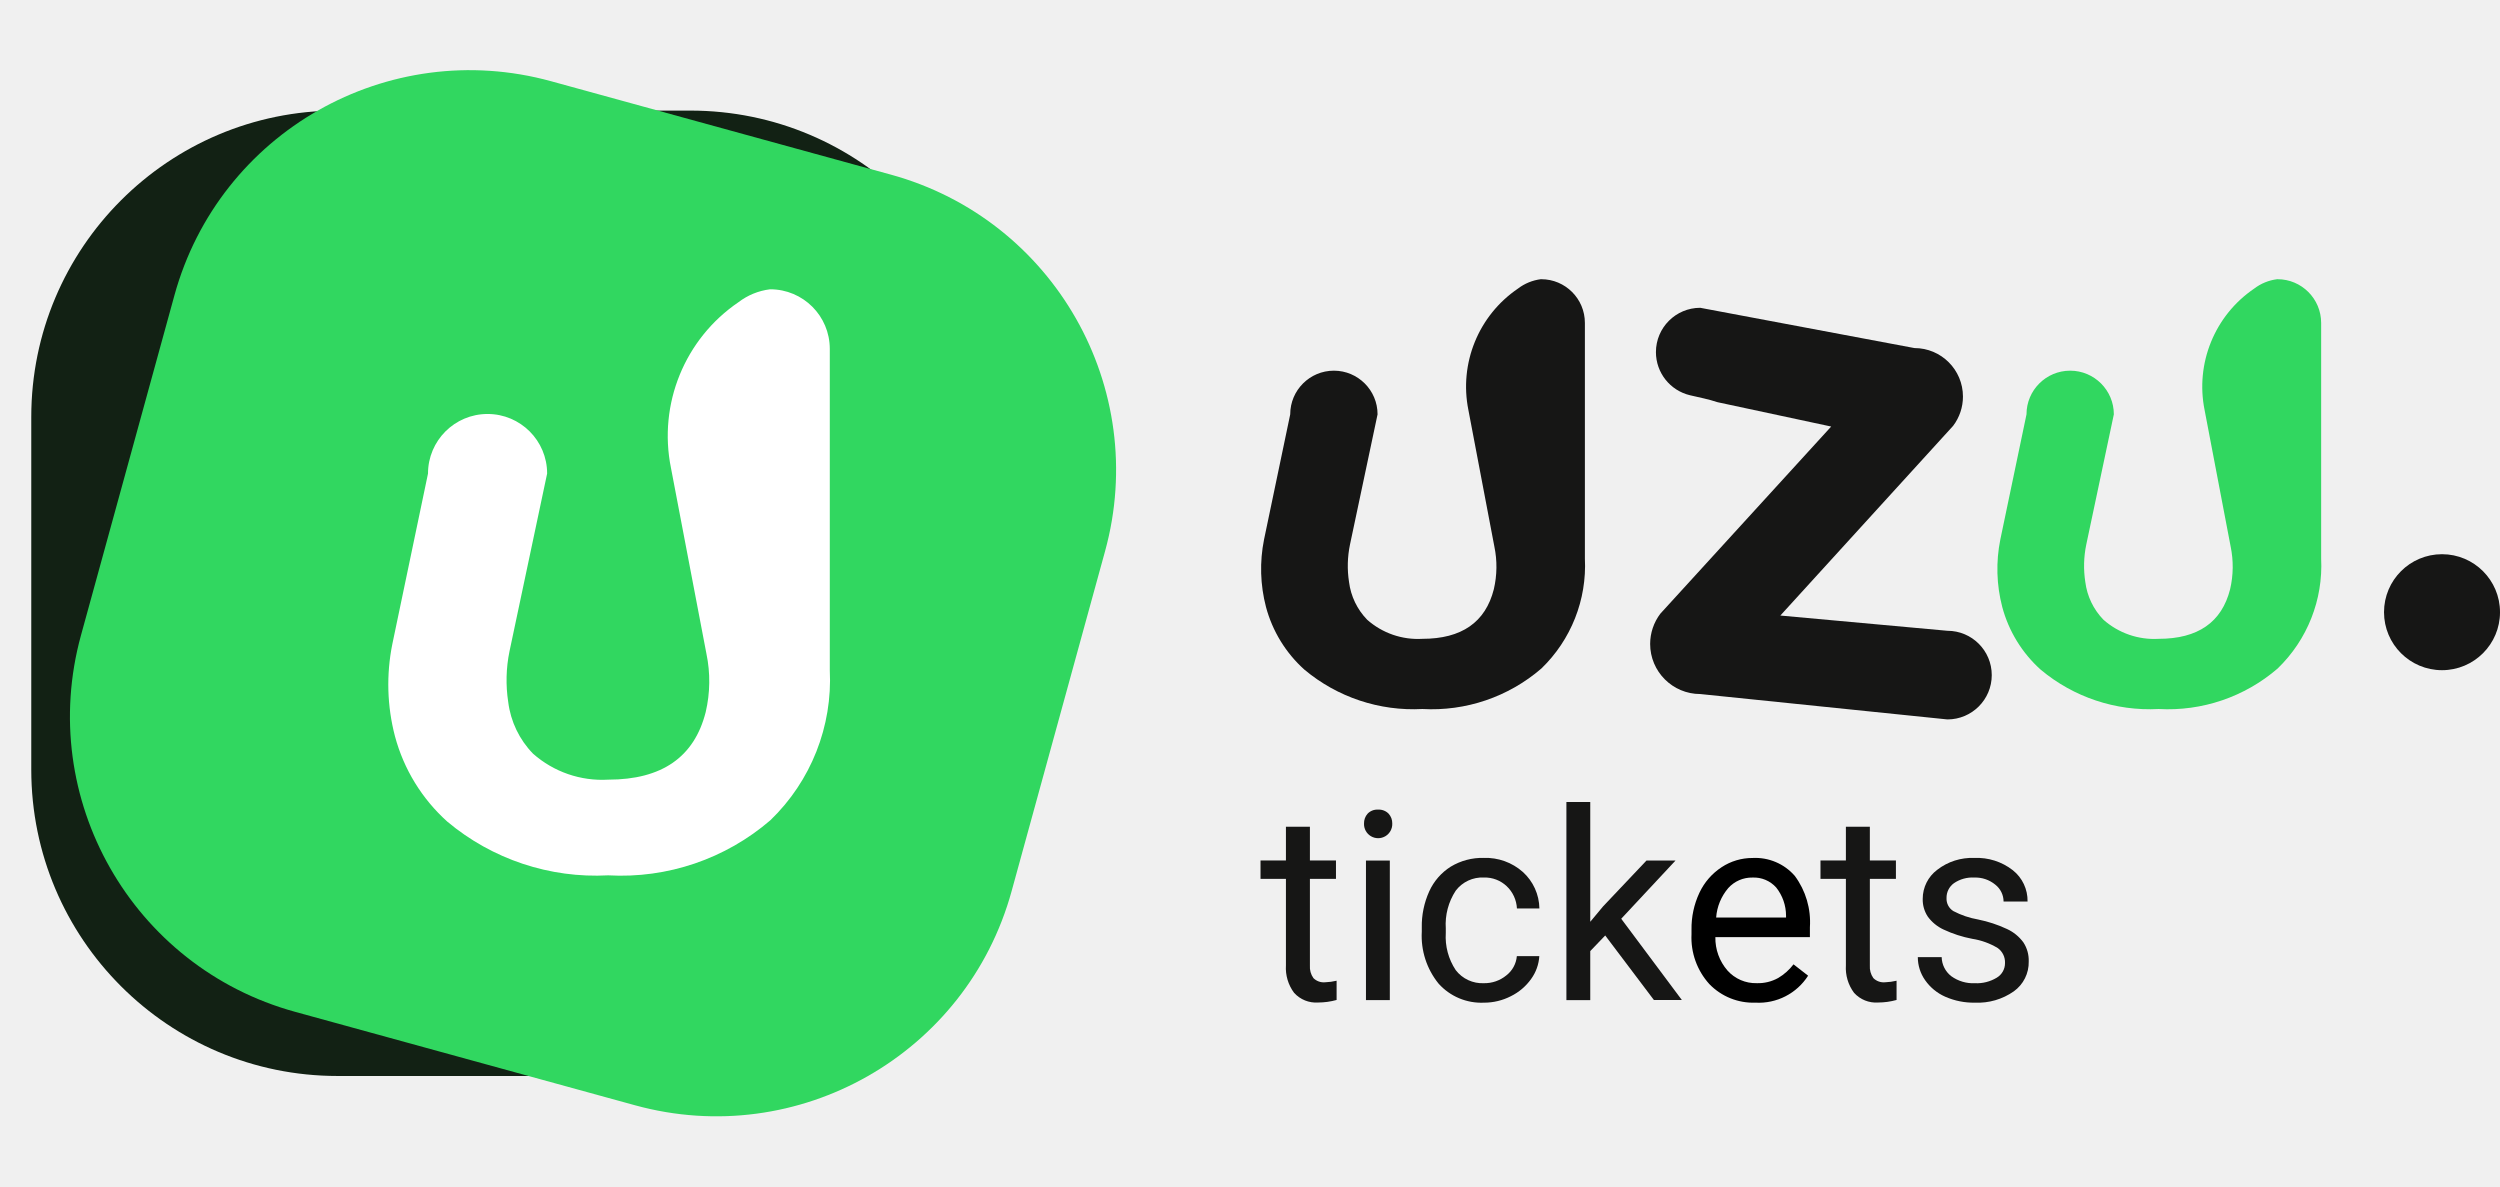
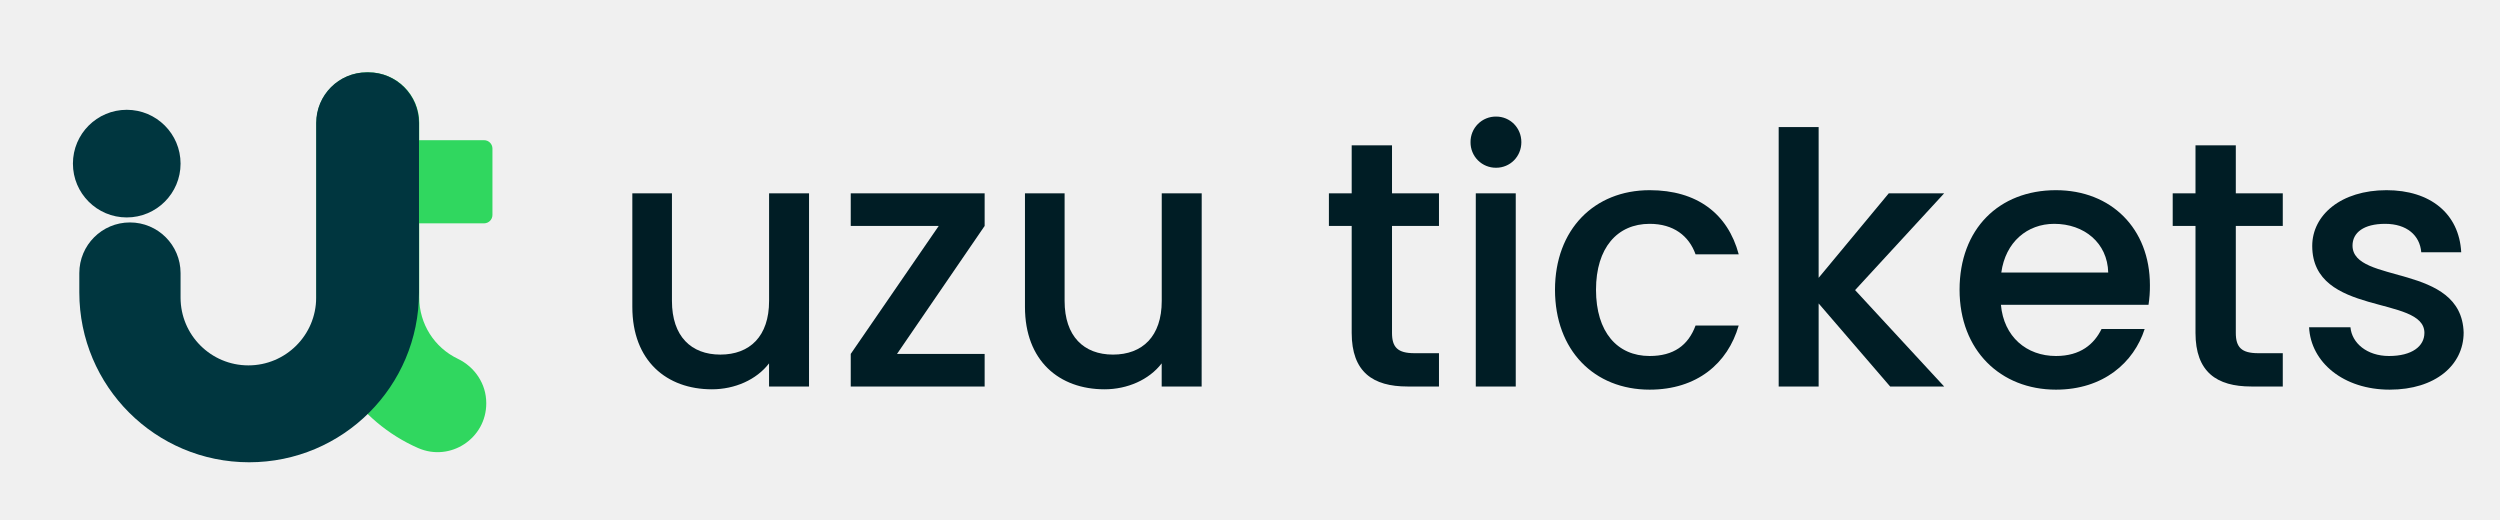
- <svg xmlns="http://www.w3.org/2000/svg" width="122.392" height="58.091" viewBox="0 0 122.392 58.091">
-   <g id="Group_18" data-name="Group 18" transform="translate(-659.715 -578.777)">
-     <rect id="Rectangle_96" data-name="Rectangle 96" width="47.263" height="47.263" rx="15" transform="translate(661.246 584.191)" fill="#122114" />
-     <rect id="Rectangle_97" data-name="Rectangle 97" width="47.263" height="47.263" rx="15" transform="matrix(0.964, 0.265, -0.265, 0.964, 672.229, 578.777)" fill="#31d760" />
-     <g id="Group_13" data-name="Group 13" transform="translate(740.499 593.846)">
-       <path id="Path_8" data-name="Path 8" d="M903.75,638.173l8.18.746a2.17,2.17,0,0,1,2.17,2.17h0a2.17,2.17,0,0,1-2.17,2.17l-12.1-1.243a2.454,2.454,0,0,1-2.454-2.455h0a2.456,2.456,0,0,1,.5-1.48l8.363-9.161-5.565-1.192c-.438-.146-.893-.234-1.343-.339a2.17,2.17,0,0,1-1.672-2.112h0a2.17,2.17,0,0,1,2.17-2.17l10.486,1.971a2.375,2.375,0,0,1,2.375,2.375h0a2.373,2.373,0,0,1-.48,1.432Z" transform="translate(-897.374 -623.107)" fill="#161615" />
-     </g>
-     <path id="Path_9" data-name="Path 9" d="M843.7,697.85V699.5h1.276v.9H843.7v4.242a.949.949,0,0,0,.171.617.717.717,0,0,0,.581.205,2.814,2.814,0,0,0,.555-.076v.942a3.408,3.408,0,0,1-.9.125,1.454,1.454,0,0,1-1.181-.474,2.035,2.035,0,0,1-.4-1.345v-4.236h-1.244v-.9h1.244V697.85Z" transform="translate(-119.856 -78.598)" fill="#161615" />
-     <path id="Path_10" data-name="Path 10" d="M856.17,696.074a.7.7,0,0,1,.174-.48.651.651,0,0,1,.514-.2.663.663,0,0,1,.518.2.692.692,0,0,1,.177.48.692.692,0,1,1-1.383,0Z" transform="translate(-129.677 -76.98)" fill="#161615" />
-     <rect id="Rectangle_98" data-name="Rectangle 98" width="1.168" height="6.832" transform="translate(726.588 620.907)" fill="#161615" />
-     <path id="Path_11" data-name="Path 11" d="M867.535,708.477a1.683,1.683,0,0,0,1.092-.379,1.335,1.335,0,0,0,.518-.947h1.1a2.119,2.119,0,0,1-.4,1.118,2.659,2.659,0,0,1-.995.846,2.869,2.869,0,0,1-1.316.316,2.815,2.815,0,0,1-2.219-.931,3.709,3.709,0,0,1-.824-2.548v-.2a4.118,4.118,0,0,1,.366-1.774,2.786,2.786,0,0,1,1.051-1.206,2.987,2.987,0,0,1,1.62-.429,2.739,2.739,0,0,1,1.91.688,2.458,2.458,0,0,1,.811,1.787h-1.1a1.611,1.611,0,0,0-.5-1.089,1.56,1.56,0,0,0-1.114-.426,1.635,1.635,0,0,0-1.38.641,3.01,3.01,0,0,0-.489,1.853v.221a2.949,2.949,0,0,0,.486,1.818A1.642,1.642,0,0,0,867.535,708.477Z" transform="translate(-135.17 -81.566)" fill="#161615" />
-     <path id="Path_12" data-name="Path 12" d="M887.216,700.819l-.732.764v2.4h-1.168v-9.7h1.168v5.866l.625-.751,2.128-2.248h1.421L888,700l2.968,3.978H889.6Z" transform="translate(-148.915 -76.244)" fill="#161615" />
-     <path id="Path_13" data-name="Path 13" d="M909.13,705.737a3.8,3.8,0,0,0-.739-2.513,2.56,2.56,0,0,0-2.071-.877,2.732,2.732,0,0,0-1.512.451,3.029,3.029,0,0,0-1.086,1.25,4.1,4.1,0,0,0-.388,1.815v.215a3.385,3.385,0,0,0,.871,2.44,2.986,2.986,0,0,0,2.261.912,2.869,2.869,0,0,0,2.576-1.32l-.714-.556a2.621,2.621,0,0,1-.752.669,2.031,2.031,0,0,1-1.048.253,1.855,1.855,0,0,1-1.436-.622,2.423,2.423,0,0,1-.59-1.632h4.628Zm-1.168-.474h-3.422a2.5,2.5,0,0,1,.593-1.443,1.558,1.558,0,0,1,1.187-.515,1.467,1.467,0,0,1,1.162.49,2.224,2.224,0,0,1,.48,1.379Z" transform="translate(-160.808 -81.566)" />
-     <path id="Path_14" data-name="Path 14" d="M924.34,697.85V699.5h1.276v.9H924.34v4.242a.949.949,0,0,0,.171.617.717.717,0,0,0,.581.205,2.814,2.814,0,0,0,.556-.076v.942a3.408,3.408,0,0,1-.9.125,1.454,1.454,0,0,1-1.181-.474,2.035,2.035,0,0,1-.4-1.345v-4.236h-1.244v-.9h1.244V697.85Z" transform="translate(-173.083 -78.598)" fill="#161615" />
-     <path id="Path_15" data-name="Path 15" d="M940.214,707.492a.859.859,0,0,0-.357-.736,3.433,3.433,0,0,0-1.244-.451,5.886,5.886,0,0,1-1.408-.455,2,2,0,0,1-.771-.632,1.509,1.509,0,0,1-.249-.871,1.773,1.773,0,0,1,.71-1.421,2.776,2.776,0,0,1,1.815-.581,2.854,2.854,0,0,1,1.885.6,1.905,1.905,0,0,1,.723,1.534h-1.174a1.054,1.054,0,0,0-.407-.827,1.527,1.527,0,0,0-1.026-.347,1.6,1.6,0,0,0-1,.278.874.874,0,0,0-.36.726.708.708,0,0,0,.335.638,4.115,4.115,0,0,0,1.209.411,6.274,6.274,0,0,1,1.418.467,2.067,2.067,0,0,1,.8.653,1.607,1.607,0,0,1,.262.932,1.748,1.748,0,0,1-.733,1.468,3.071,3.071,0,0,1-1.9.552,3.435,3.435,0,0,1-1.452-.29,2.363,2.363,0,0,1-.988-.811,1.956,1.956,0,0,1-.357-1.127h1.168a1.21,1.21,0,0,0,.47.932,1.828,1.828,0,0,0,1.159.344,1.884,1.884,0,0,0,1.064-.268A.824.824,0,0,0,940.214,707.492Z" transform="translate(-182.34 -81.566)" fill="#161615" />
-     <g id="Group_14" data-name="Group 14" transform="translate(678.725 592.94)">
-       <path id="Path_16" data-name="Path 16" d="M734.339,620.443a2.916,2.916,0,0,1,2.916,2.916v15.727a9.545,9.545,0,0,1-2.906,7.348,11.2,11.2,0,0,1-7.941,2.7,11.329,11.329,0,0,1-7.873-2.625,8.6,8.6,0,0,1-2.568-4.185,10.005,10.005,0,0,1-.129-4.509l1.747-8.352a2.916,2.916,0,0,1,2.916-2.916h0a2.916,2.916,0,0,1,2.916,2.916l-1.842,8.7a7.017,7.017,0,0,0-.062,2.492,4.4,4.4,0,0,0,1.212,2.521,5.109,5.109,0,0,0,3.684,1.273q3.935,0,4.771-3.309a6.607,6.607,0,0,0,.036-2.853l-1.737-9.1a7.916,7.916,0,0,1,3.309-8.115,3.171,3.171,0,0,1,1.534-.628Z" transform="translate(-715.641 -620.443)" fill="#fff" />
-     </g>
-     <g id="Group_16" data-name="Group 16" transform="translate(721.456 592.446)">
-       <g id="Group_15" data-name="Group 15" transform="translate(0)">
-         <path id="Path_17" data-name="Path 17" d="M855.064,618.99a2.138,2.138,0,0,1,2.138,2.138v11.533a7,7,0,0,1-2.131,5.389,8.217,8.217,0,0,1-5.824,1.982,8.309,8.309,0,0,1-5.774-1.925,6.312,6.312,0,0,1-1.883-3.069,7.341,7.341,0,0,1-.095-3.307l1.281-6.125a2.138,2.138,0,0,1,2.138-2.138h0a2.139,2.139,0,0,1,2.138,2.138l-1.351,6.38a5.139,5.139,0,0,0-.046,1.827,3.229,3.229,0,0,0,.889,1.849,3.748,3.748,0,0,0,2.7.934q2.885,0,3.5-2.427a4.843,4.843,0,0,0,.026-2.092L851.5,625.4a5.806,5.806,0,0,1,2.426-5.951,2.327,2.327,0,0,1,1.125-.46Z" transform="translate(-841.352 -618.99)" fill="#161615" />
-       </g>
-     </g>
-     <g id="Group_17" data-name="Group 17" transform="translate(757.502 592.446)">
-       <path id="Path_18" data-name="Path 18" d="M961.107,618.99a2.139,2.139,0,0,1,2.138,2.138v11.533a7,7,0,0,1-2.131,5.389,8.217,8.217,0,0,1-5.824,1.982,8.309,8.309,0,0,1-5.774-1.925,6.313,6.313,0,0,1-1.883-3.069,7.34,7.34,0,0,1-.094-3.307l1.281-6.125a2.138,2.138,0,0,1,2.138-2.138h0a2.139,2.139,0,0,1,2.138,2.138l-1.351,6.38a5.137,5.137,0,0,0-.046,1.827,3.228,3.228,0,0,0,.889,1.849,3.747,3.747,0,0,0,2.7.934q2.885,0,3.5-2.427a4.848,4.848,0,0,0,.026-2.092l-1.274-6.676a5.806,5.806,0,0,1,2.426-5.951,2.328,2.328,0,0,1,1.125-.46Z" transform="translate(-947.396 -618.99)" fill="#31d760" />
-     </g>
-     <circle id="Ellipse_26" data-name="Ellipse 26" cx="2.839" cy="2.839" r="2.839" transform="translate(776.429 605.909)" fill="#161615" />
-   </g>
+ <svg xmlns="http://www.w3.org/2000/svg" id="Layer_1" data-name="Layer 1" viewBox="0 0 4358.42 905.21">
+   <rect x="609.71" y="244.39" width="248.81" height="144.97" rx="14.64" style="fill:#30d75f" />
+   <path d="M847.73,702.68c0-33.25-19.69-62.86-49.68-77.24a118.16,118.16,0,0,1-67.16-106.62V214.38a88.26,88.26,0,0,0-88.26-88.26h-2.72a88.26,88.26,0,0,0-88.26,88.26V509.82c0,121.23,72.85,225.44,177.16,271.24,56.05,24.61,118.92-16.57,118.92-77.79Z" style="fill:#30d75f" />
+   <path d="M551.21,214.38V518.82A118.21,118.21,0,0,1,433,637h0a118.21,118.21,0,0,1-118.21-118.2V476.05a88.26,88.26,0,0,0-88.26-88.26h0a88.26,88.26,0,0,0-88.25,88.26v33.77c0,163.53,132.56,296.09,296.08,296.09h0c163.53,0,296.09-132.56,296.09-296.09V214.38a88.27,88.27,0,0,0-88.26-88.26h-2.73A88.26,88.26,0,0,0,551.21,214.38Z" style="fill:#00363f" />
+   <circle cx="220.96" cy="285.25" r="93.83" style="fill:#00363f" />
+   <path d="M1410.41,673.81h-69.67V633.47c-22,28.72-59.89,45.23-99.62,45.23-78.84,0-138.73-49.51-138.73-143.63v-198h69.06V524.69c0,61.72,33.61,93.5,84.34,93.5,51.34,0,85-31.78,85-93.5V337.06h69.67Z" style="fill:#001d25" />
+   <path d="M1716.6,393.9,1563.82,617H1716.6v56.84H1483.15V617L1636.54,393.9H1483.15V337.06H1716.6Z" style="fill:#001d25" />
+   <path d="M2094.91,673.81h-69.67V633.47c-22,28.72-59.89,45.23-99.62,45.23-78.83,0-138.73-49.51-138.73-143.63v-198H1856V524.69c0,61.72,33.62,93.5,84.34,93.5,51.34,0,85-31.78,85-93.5V337.06h69.67Z" style="fill:#001d25" />
+   <path d="M2356.49,393.9h-39.72V337.06h39.72V253.34h70.29v83.72h81.89V393.9h-81.89V580.3c0,25.06,9.77,35.45,39.11,35.45h42.78v58.06h-55c-59.9,0-97.18-25.06-97.18-93.51Z" style="fill:#001d25" />
+   <path d="M2563.68,247.84a44.09,44.09,0,0,1,44.61-44.62c24.45,0,44,19.56,44,44.62s-19.55,44.61-44,44.61A44.09,44.09,0,0,1,2563.68,247.84Zm9.16,89.22h69.67V673.81h-69.67Z" style="fill:#001d25" />
+   <path d="M2876,331.56c82.51,0,136.29,40.95,155.24,111.84H2956c-11.62-32.39-38.51-53.17-80.07-53.17-56.22,0-93.5,41.56-93.5,114.9,0,74,37.28,115.51,93.5,115.51,41.56,0,67.23-18.34,80.07-53.17h75.17c-18.95,66-72.73,111.84-155.24,111.84-96.56,0-165-68.45-165-174.18C2711,400,2779.41,331.56,2876,331.56Z" style="fill:#001d25" />
+   <path d="M3100.89,221.56h69.67V484.35l122.23-147.29h96.56L3234.12,505.74l155.23,168.07h-94.12L3170.56,529V673.81h-69.67Z" style="fill:#001d25" />
+   <path d="M3584.31,679.31c-96.56,0-168.07-68.45-168.07-174.18s68.45-173.57,168.07-173.57c96,0,163.79,66.62,163.79,165.62a214.16,214.16,0,0,1-2.45,34.23H3488.36c4.89,55.61,44.61,89.23,95.95,89.23,42.78,0,66.61-20.78,79.45-47.06h75.17C3720,632.25,3666.81,679.31,3584.31,679.31ZM3489,475.18h186.4c-1.22-51.94-42.17-84.95-94.12-84.95C3534.19,390.23,3496.3,422,3489,475.18Z" style="fill:#001d25" />
+   <path d="M3827.55,393.9h-39.72V337.06h39.72V253.34h70.29v83.72h81.89V393.9h-81.89V580.3c0,25.06,9.78,35.45,39.11,35.45h42.78v58.06h-55c-59.9,0-97.18-25.06-97.18-93.51Z" style="fill:#001d25" />
+   <path d="M4166.14,679.31c-80.67,0-137.51-47.67-140.57-108.79h72.12c2.44,27.5,28.72,50.12,67.22,50.12,40.34,0,61.73-17.12,61.73-40.34,0-66-195.57-28.11-195.57-151.56,0-53.79,50.12-97.18,129.56-97.18,76.4,0,126.51,40.95,130.18,108.18h-69.67c-2.44-29.34-25.06-49.51-63-49.51-37.28,0-56.83,15.28-56.83,37.9,0,67.83,190.06,29.94,193.73,151.56C4295.09,636.53,4245.59,679.31,4166.14,679.31Z" style="fill:#001d25" />
</svg>
